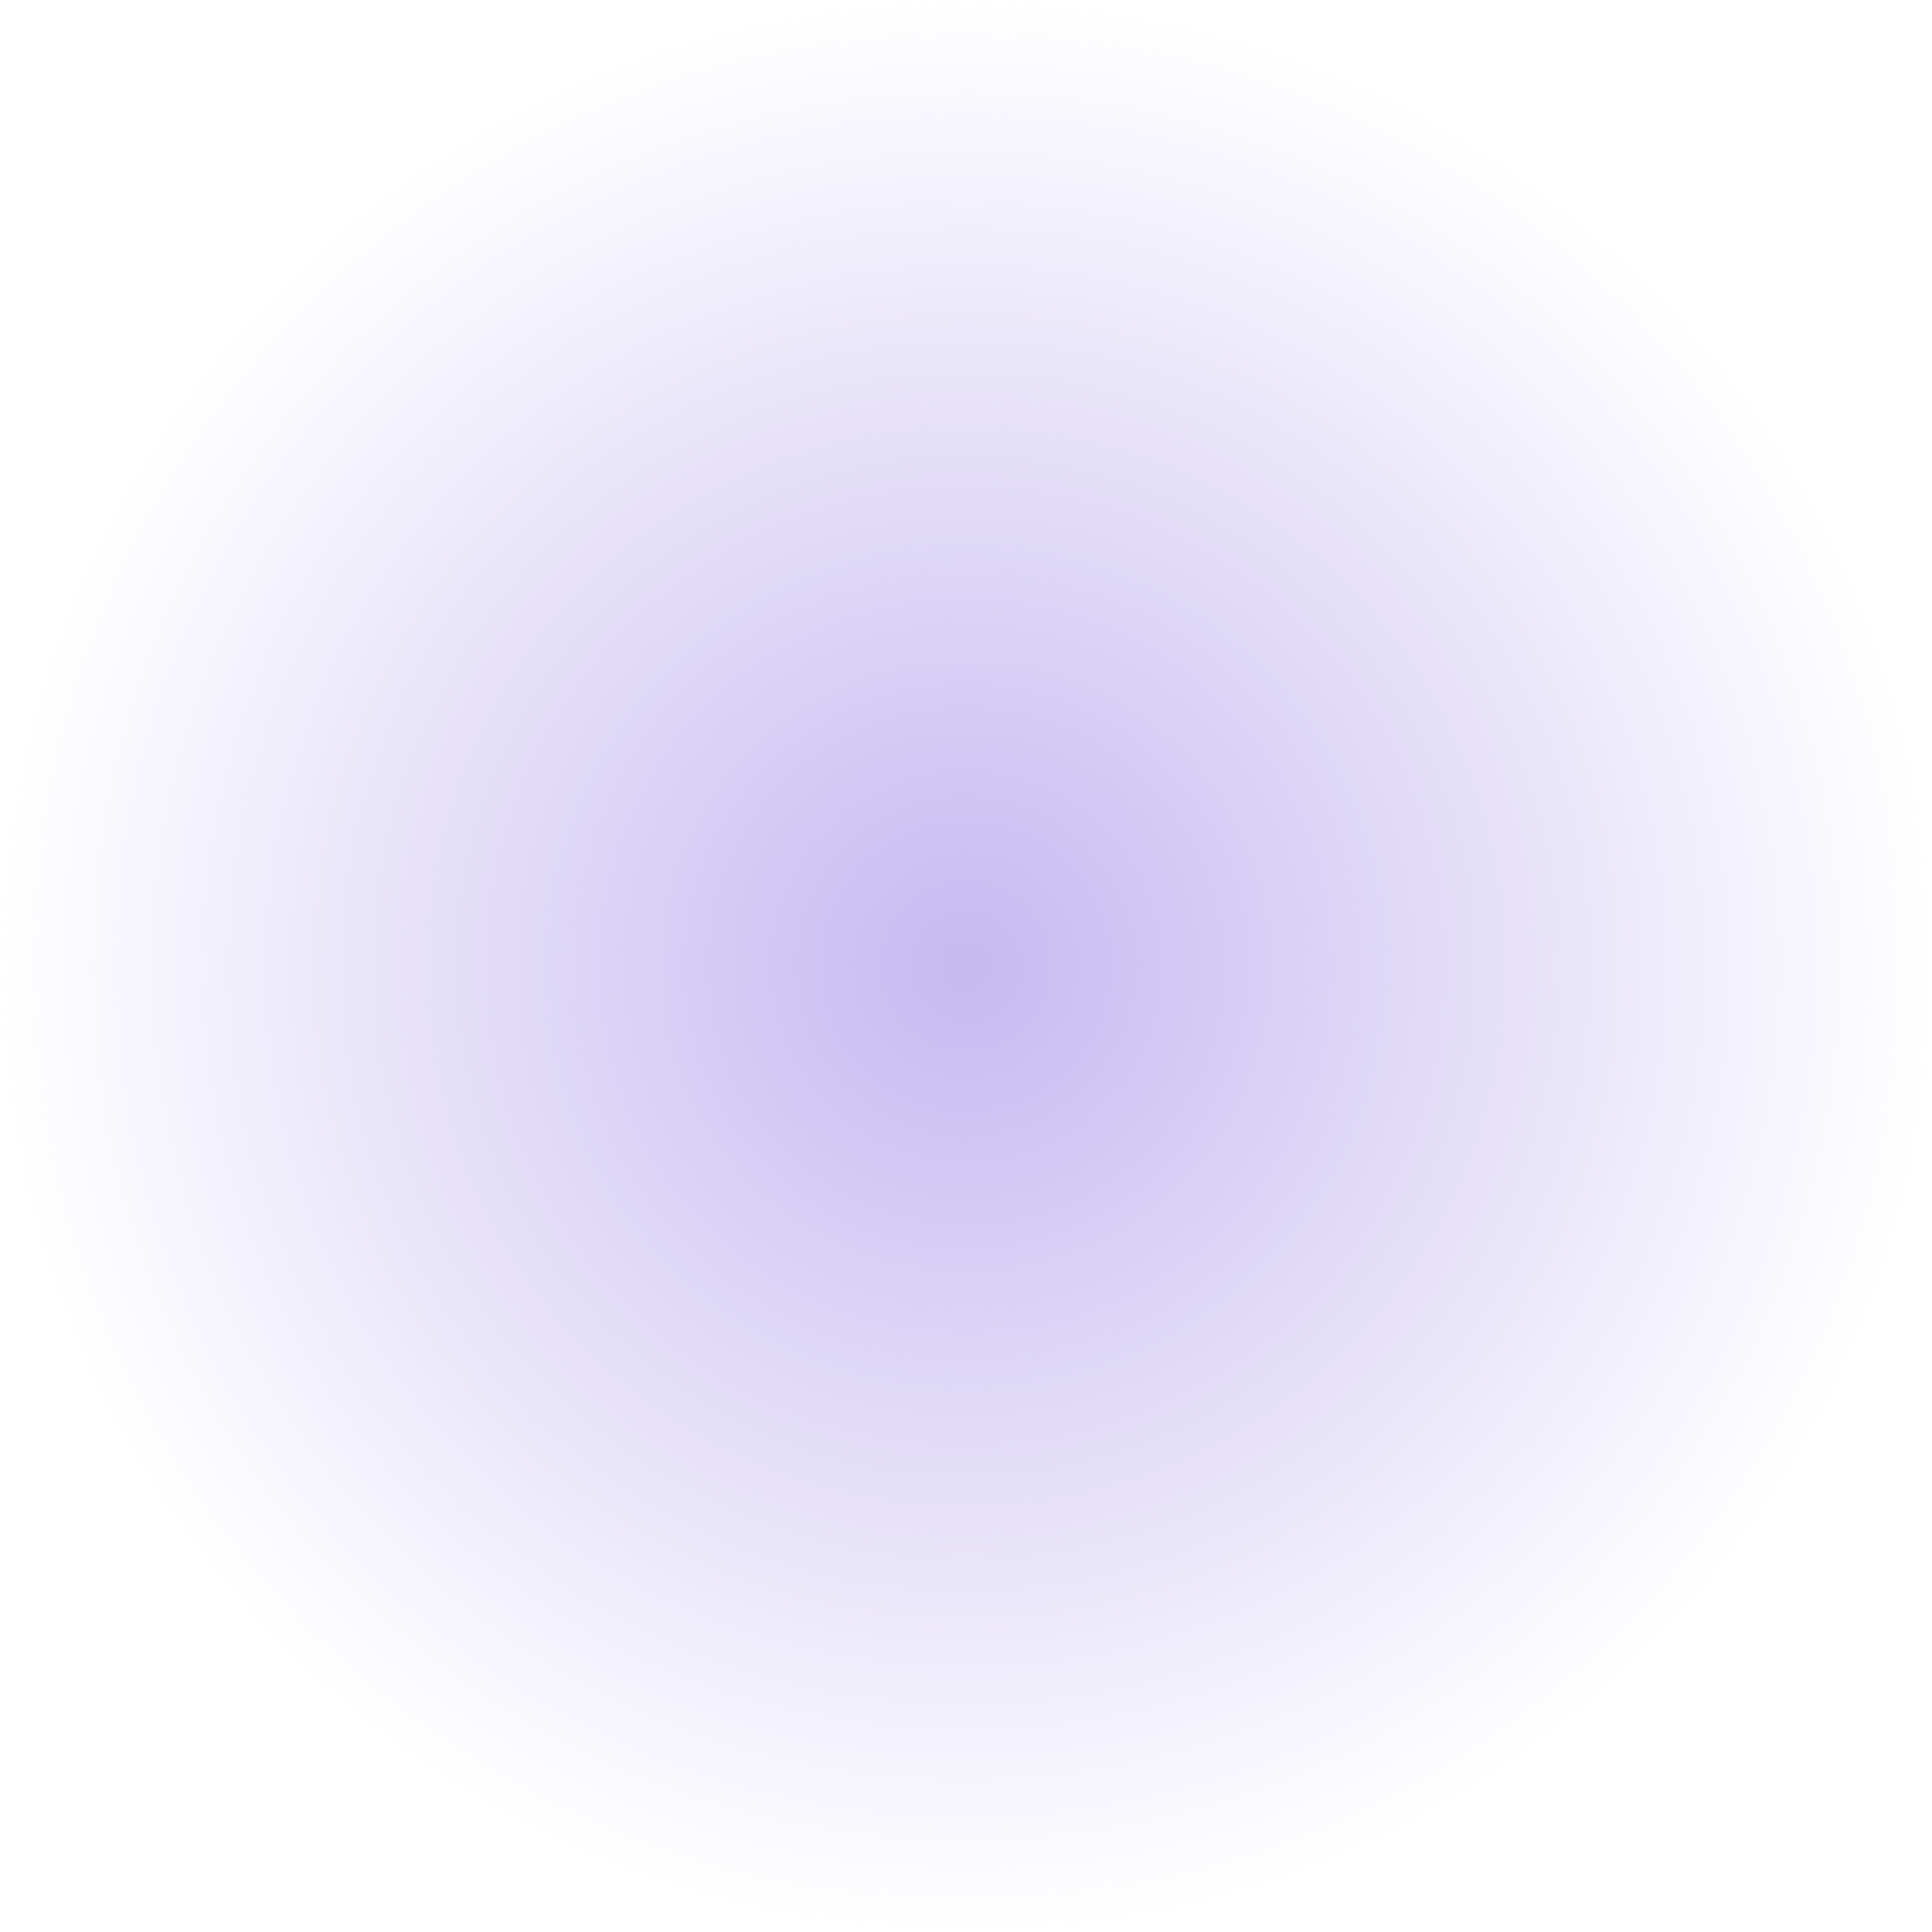
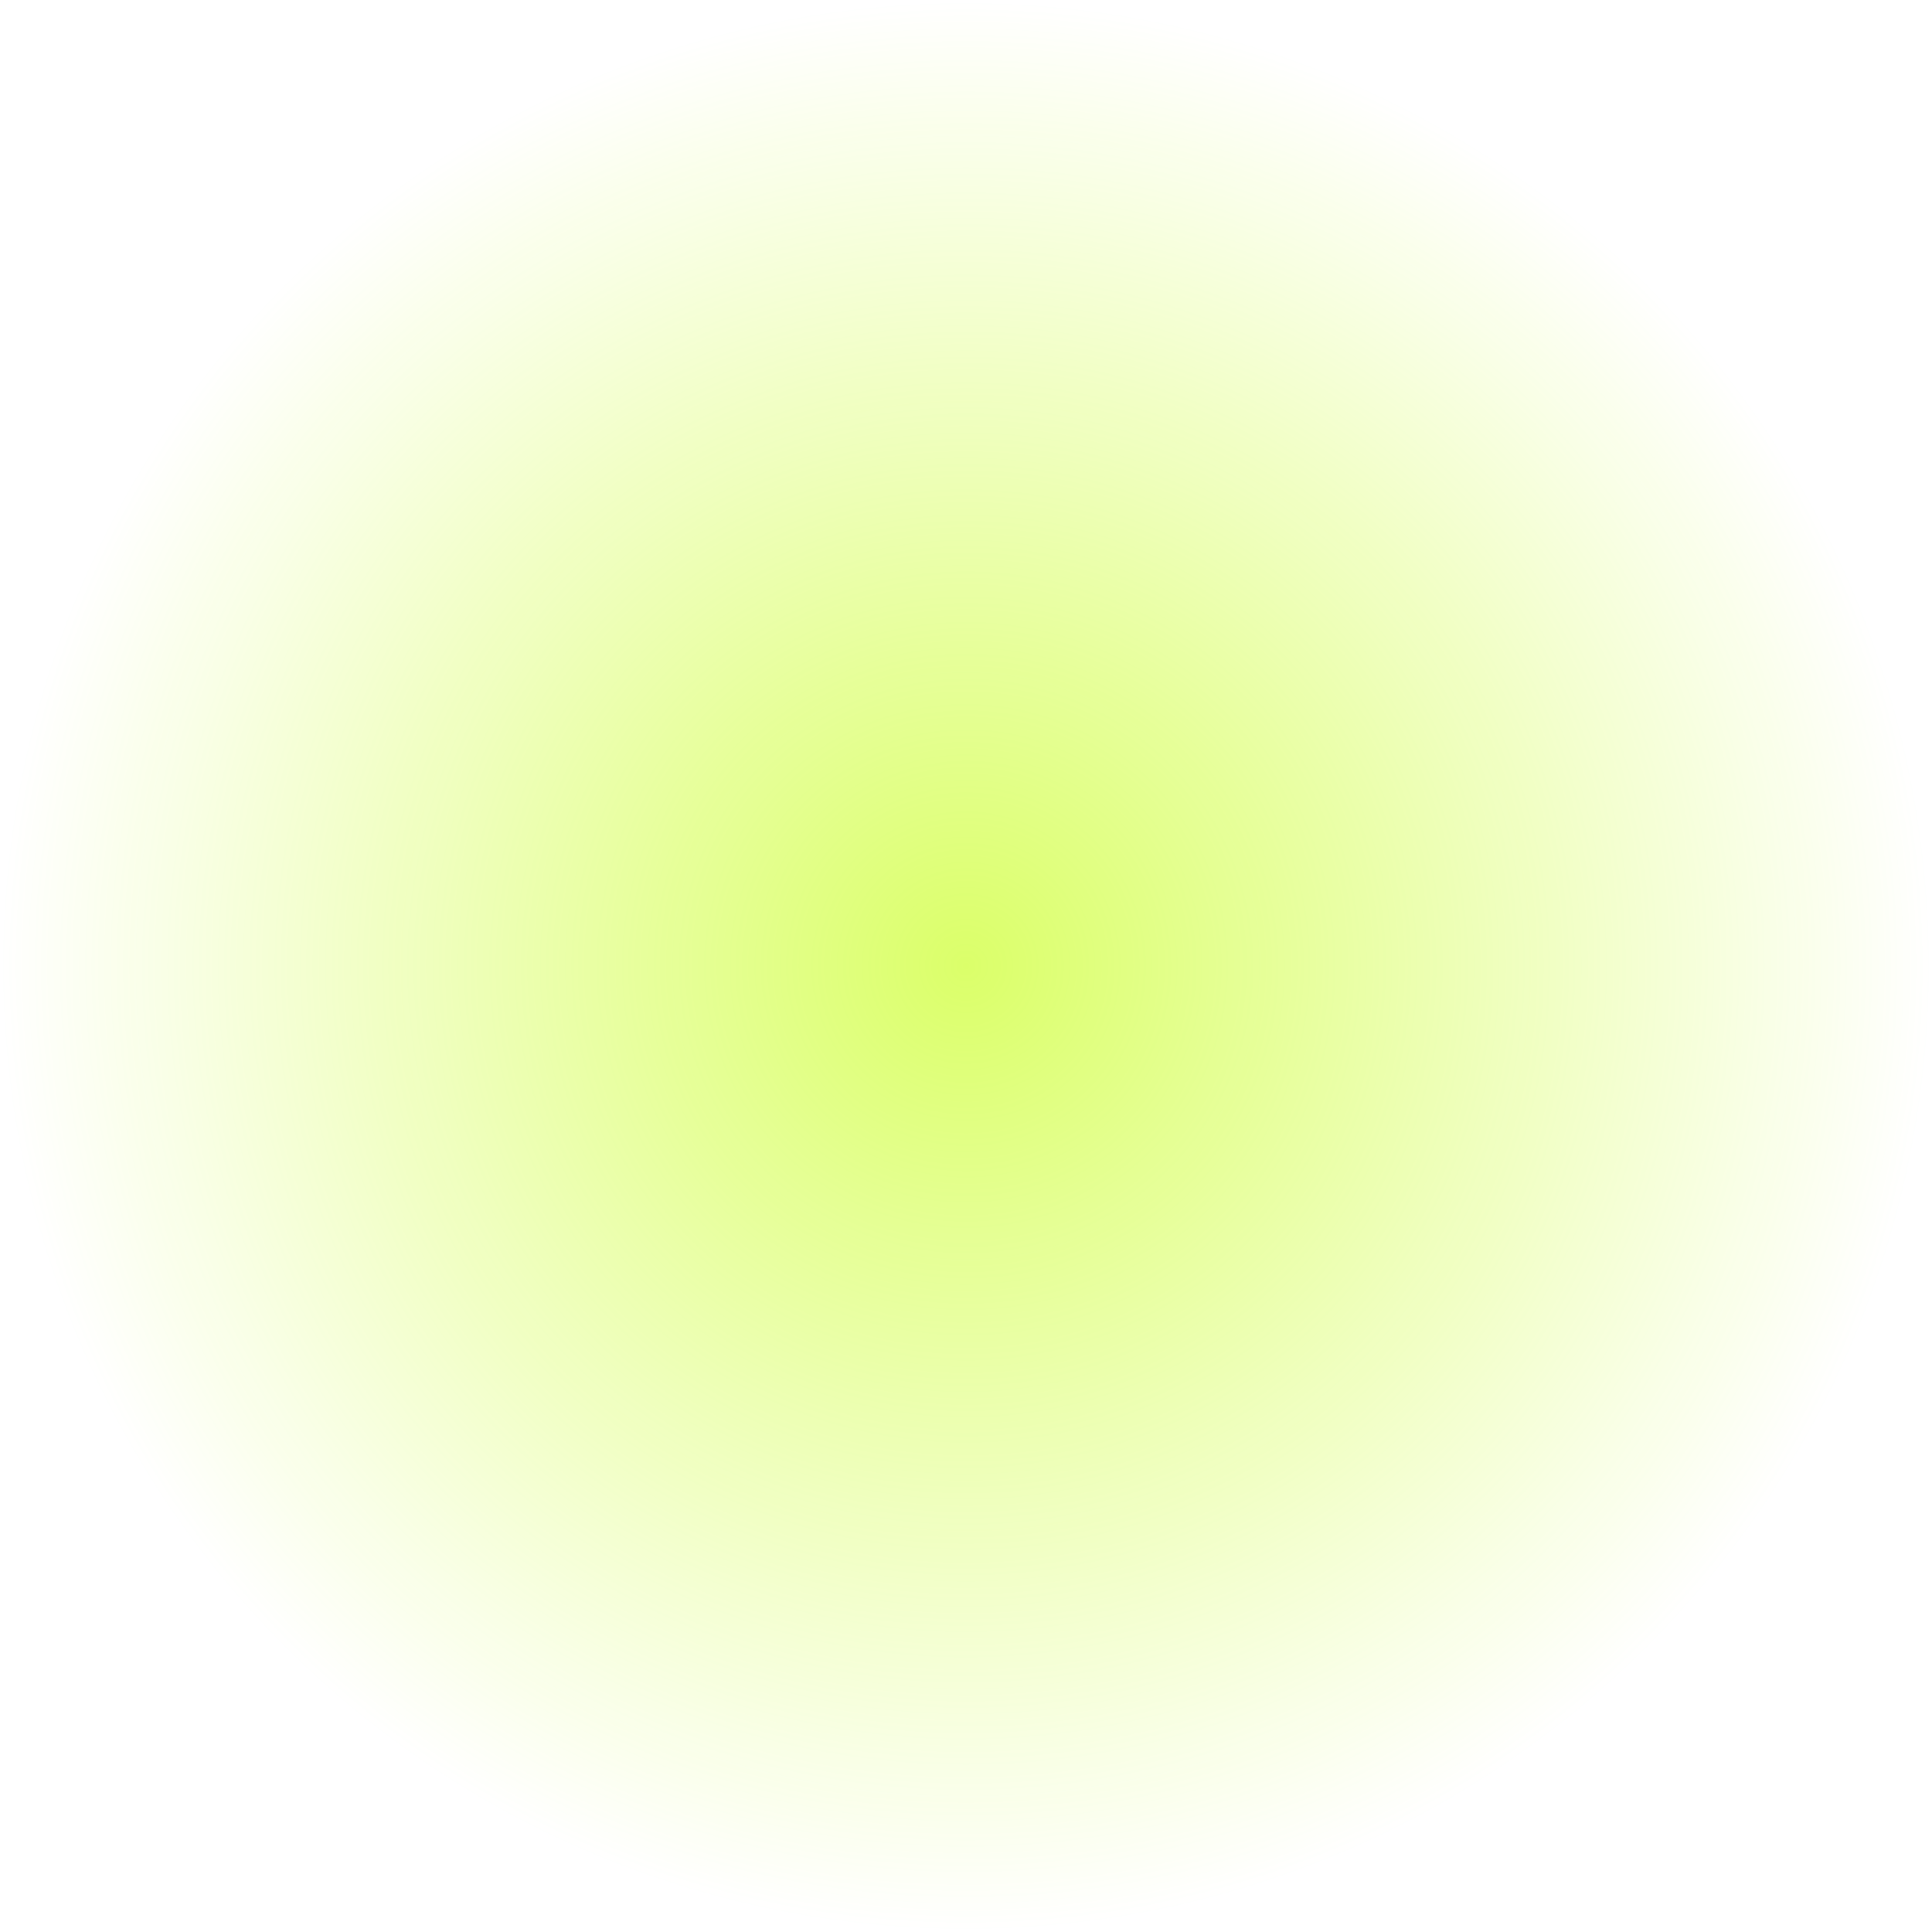
<svg xmlns="http://www.w3.org/2000/svg" version="1.1" viewBox="0 0 1200 1200">
  <defs>
    <style>
      .cls-1 {
        fill: url(#radial-gradient);
      }
    </style>
    <radialGradient id="radial-gradient" cx="600" cy="600" fx="600" fy="600" r="600" gradientUnits="userSpaceOnUse">
-       <stop offset="0" stop-color="#9f8be7" stop-opacity=".6" />
-       <stop offset="1" stop-color="#9f8be7" stop-opacity="0" />
+       <stop offset="0" stop-color="#c3ff06" stop-opacity=".6" />
+       <stop offset="1" stop-color="#c3ff06" stop-opacity="0" />
    </radialGradient>
  </defs>
  <g>
    <g id="Layer_1">
      <circle class="cls-1" cx="600" cy="600" r="600" />
    </g>
  </g>
</svg>
